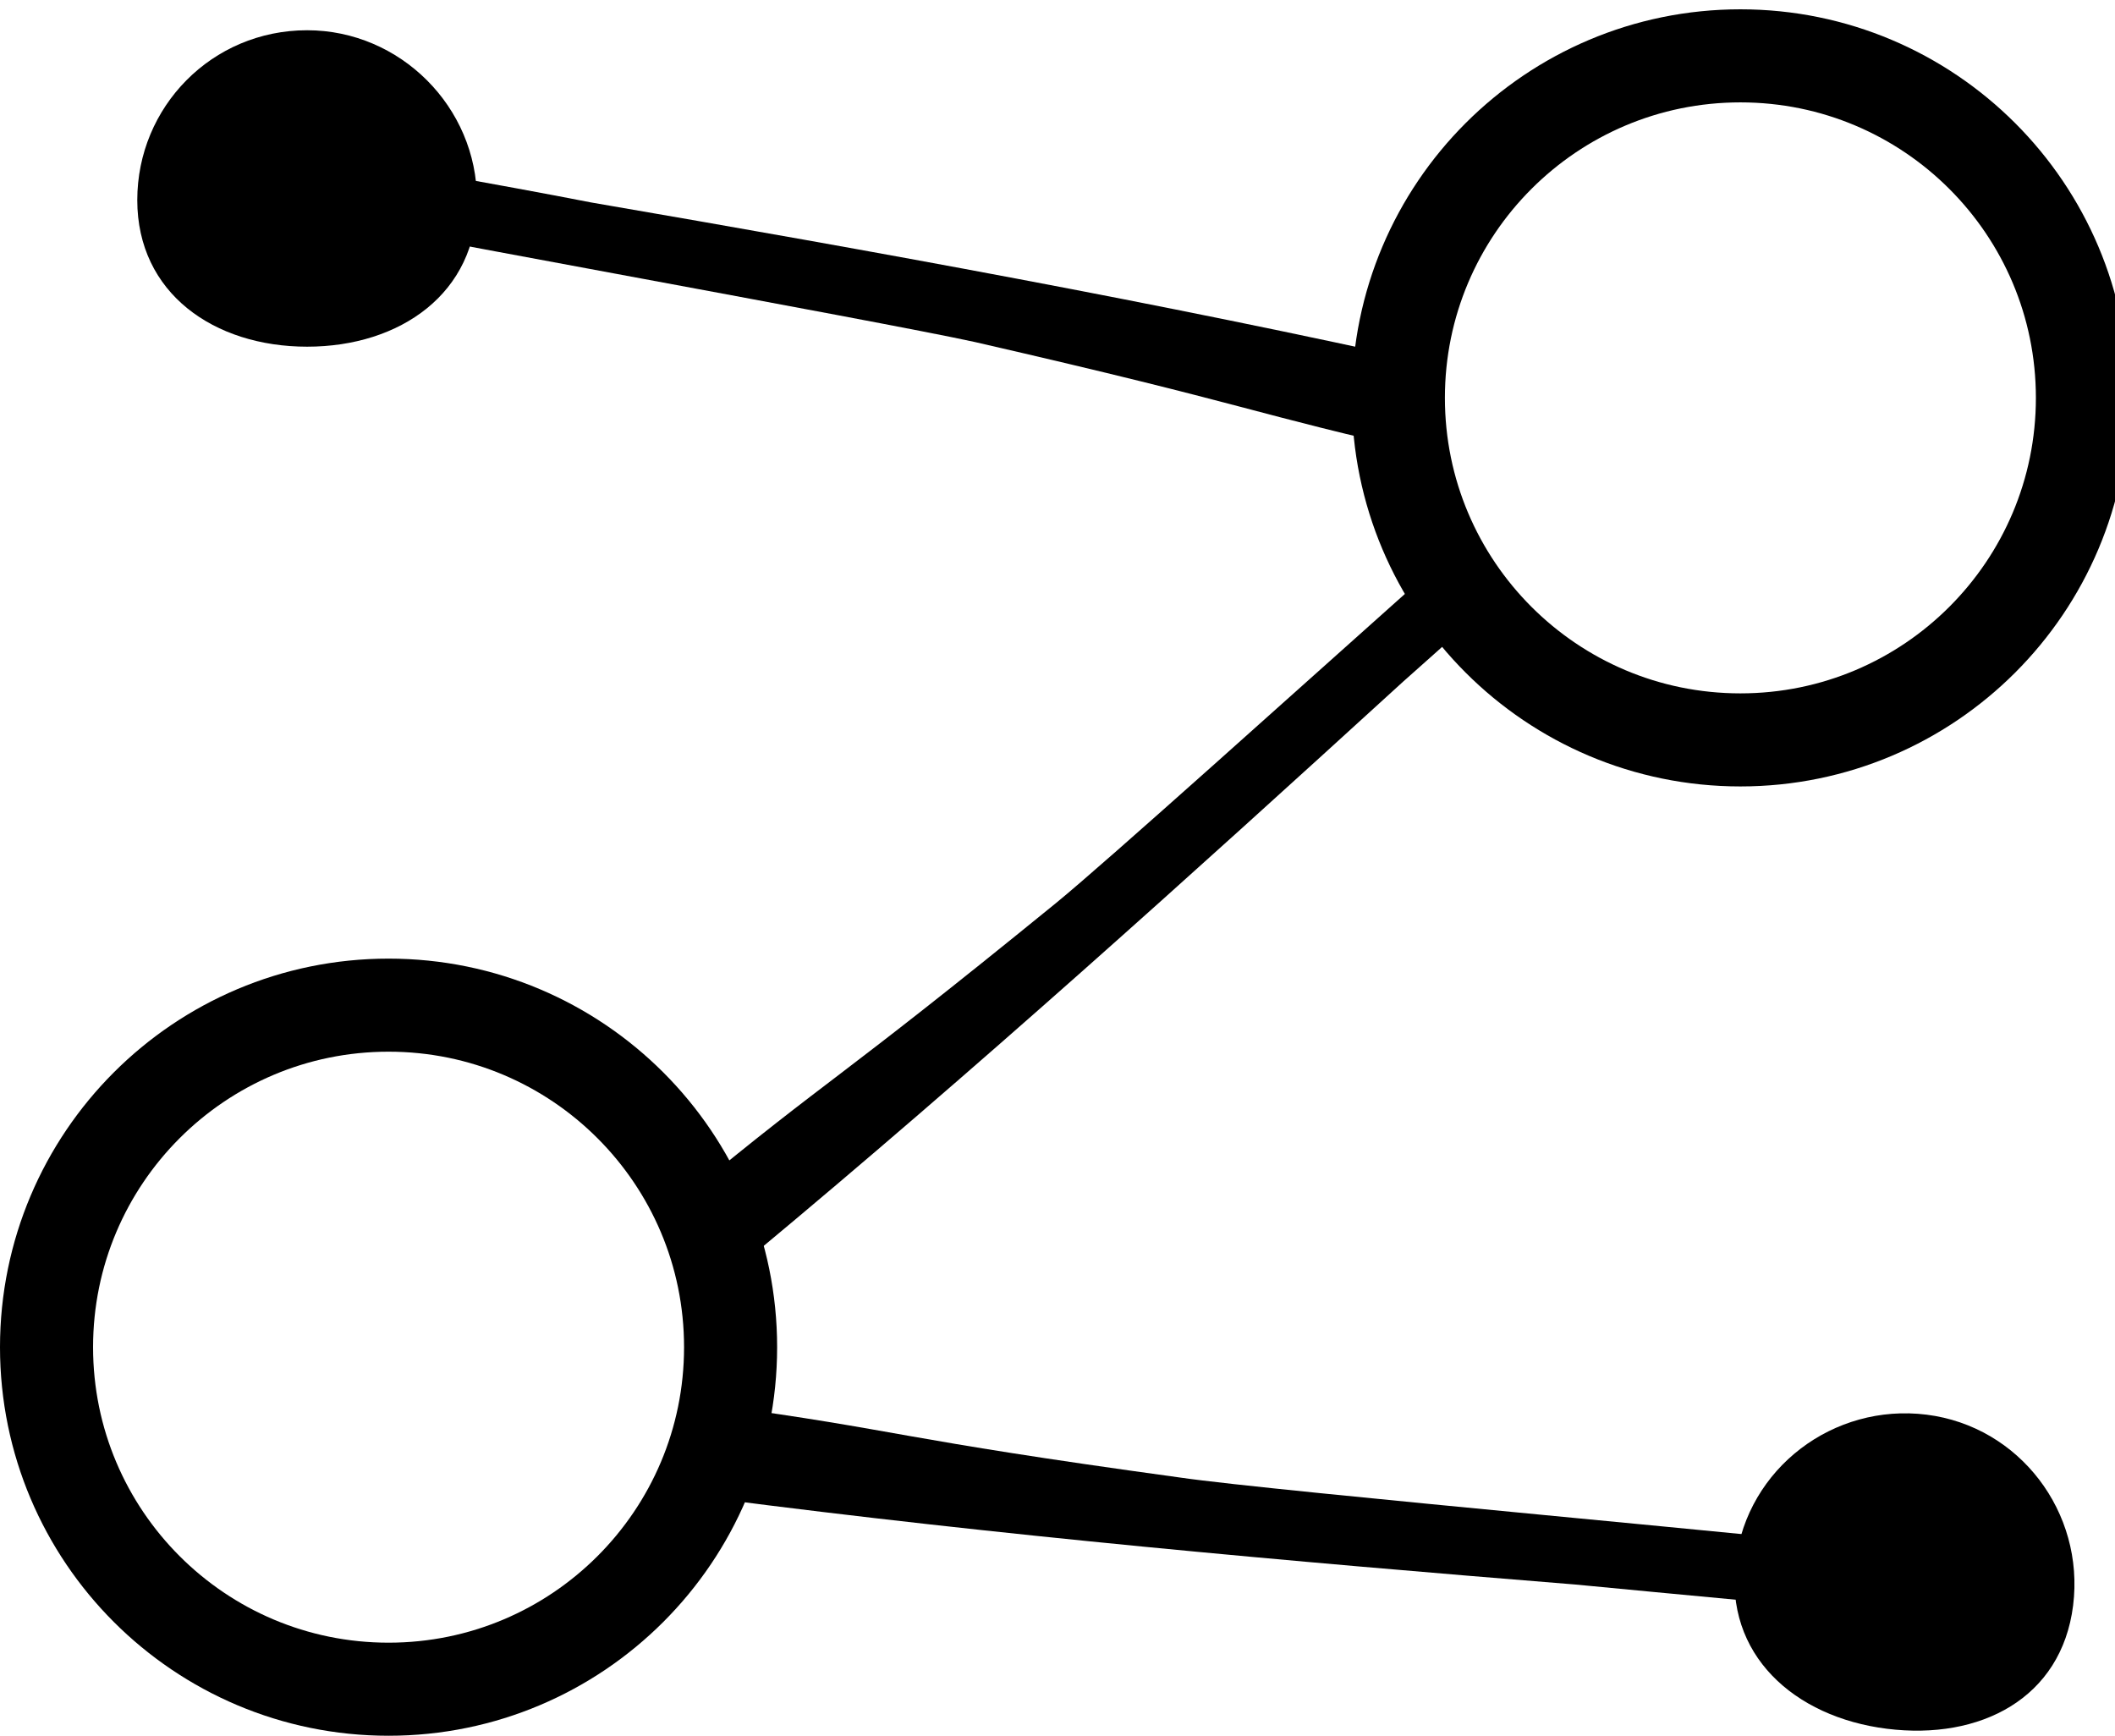
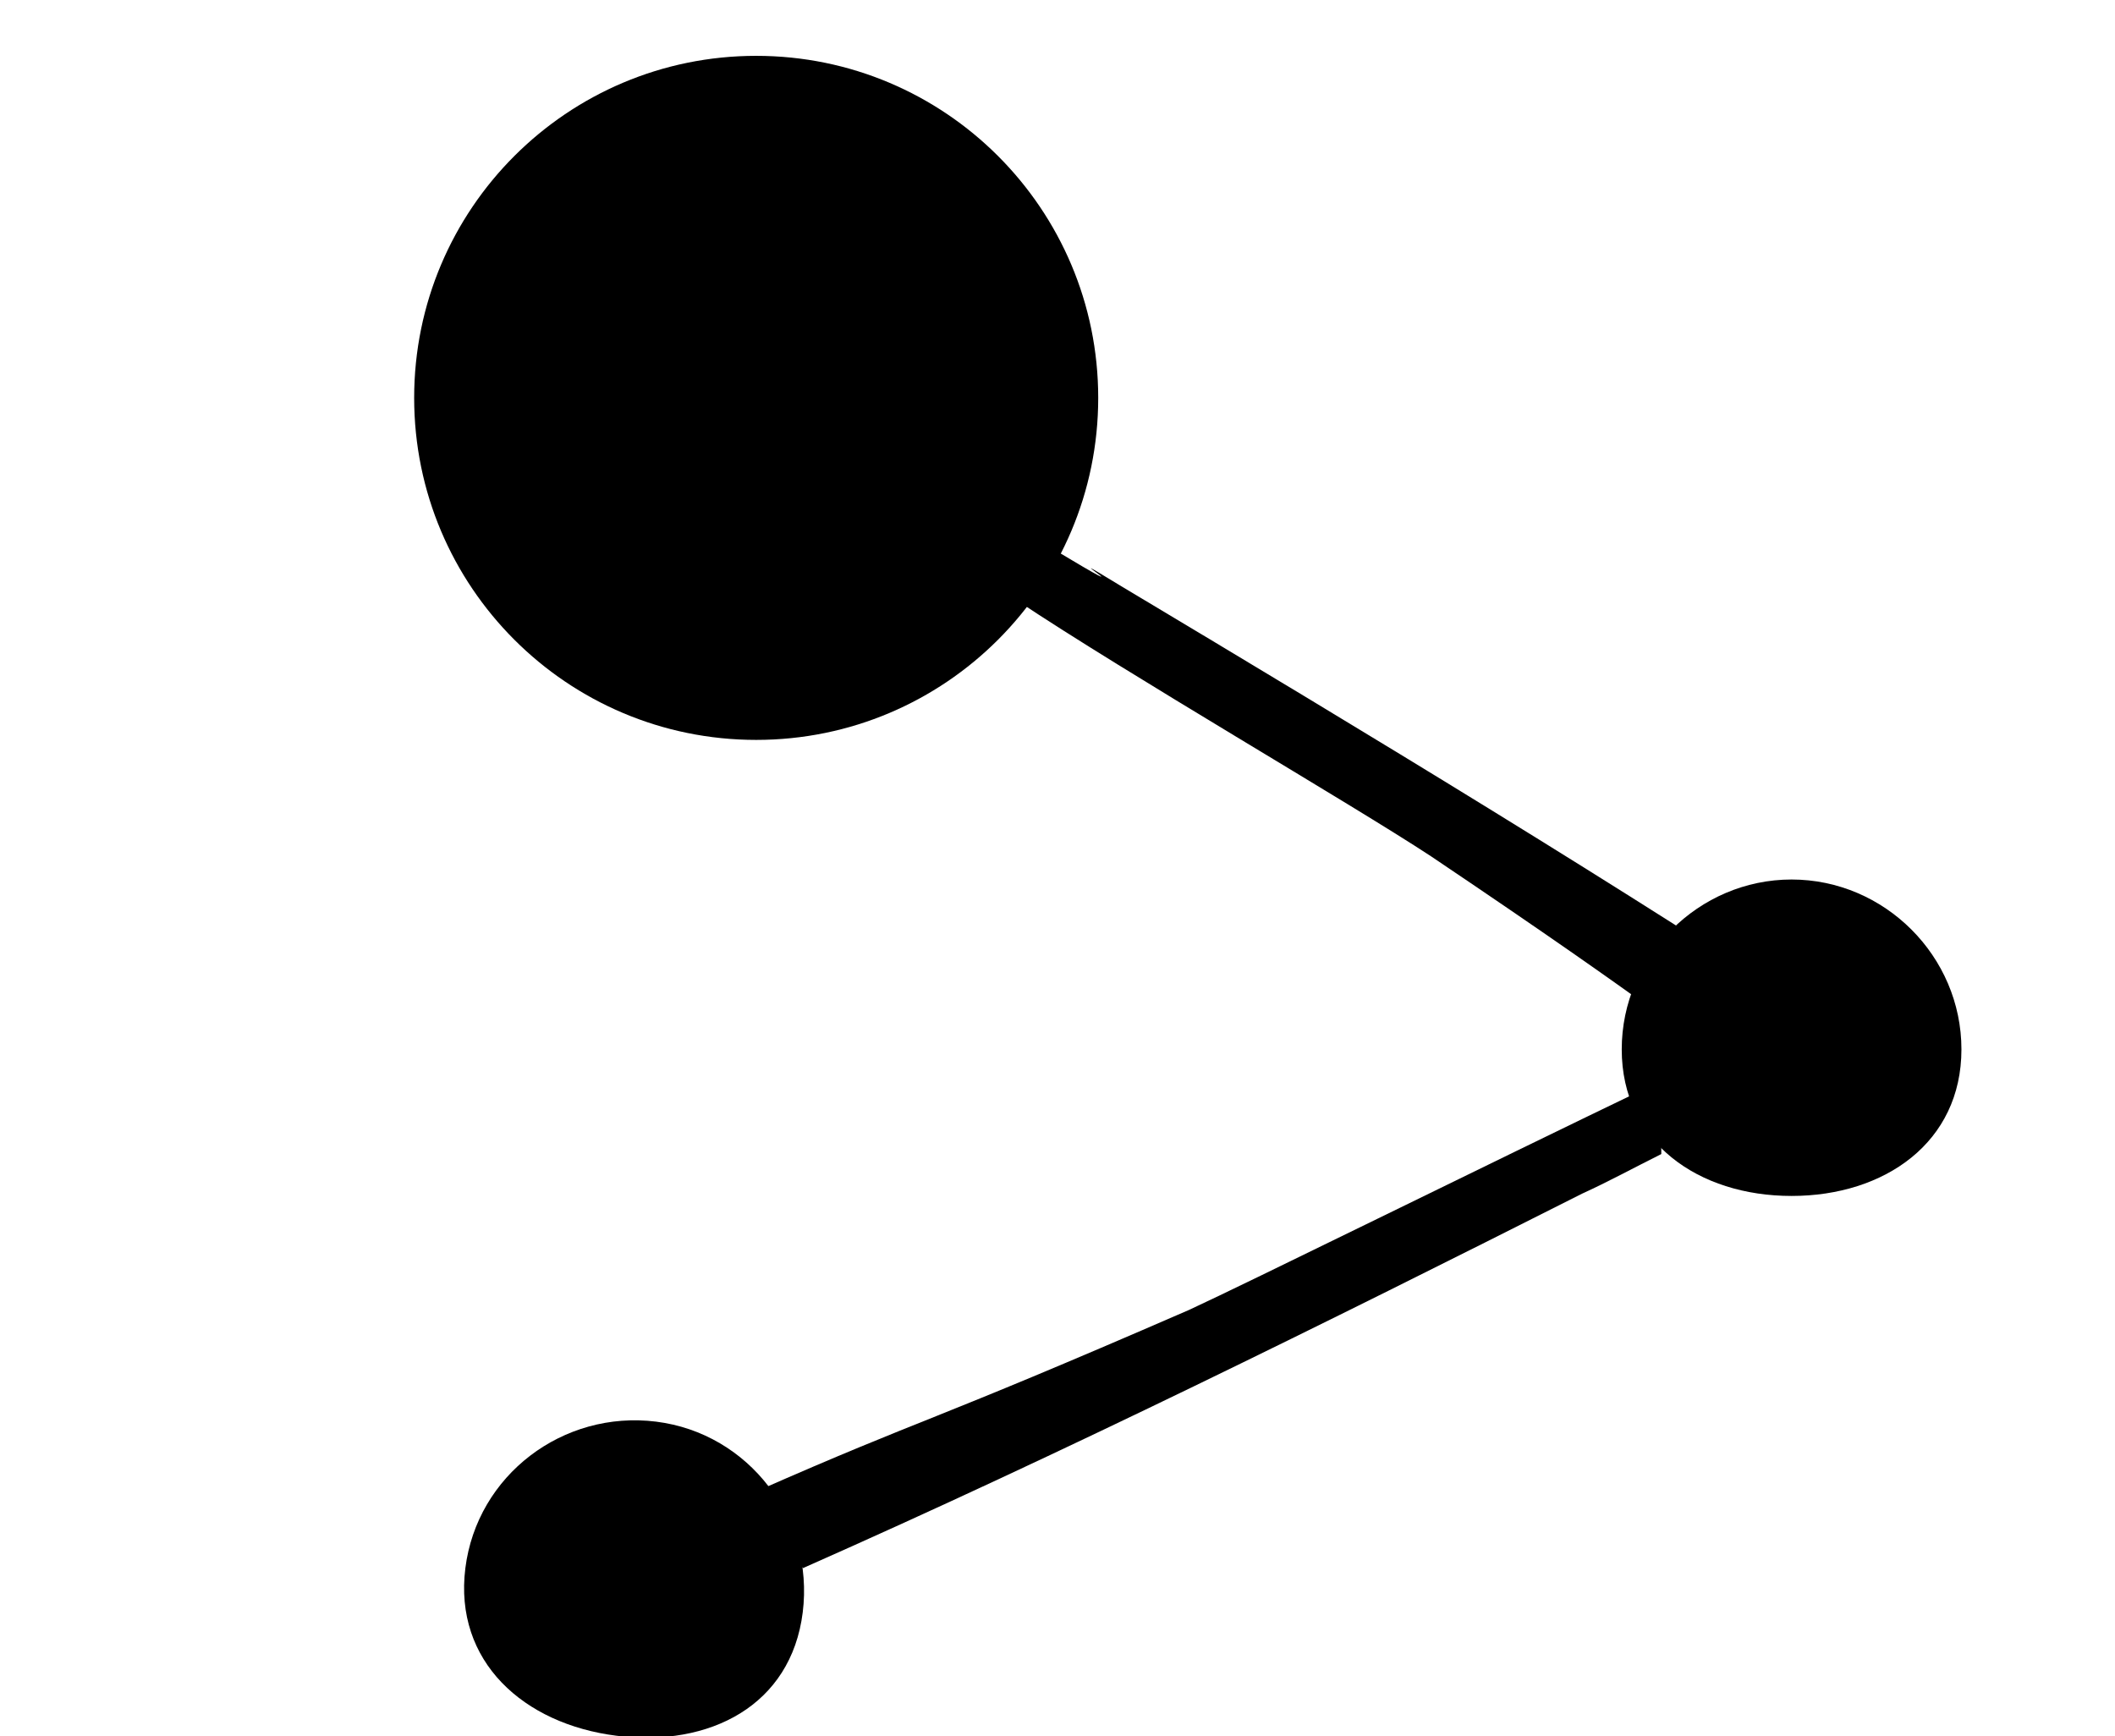
<svg xmlns="http://www.w3.org/2000/svg" id="Layer_1" version="1.1" viewBox="0 0 90.9 74.6">
-   <defs>
-     <style>
-       .st0 {
-         fill: none;
-         stroke: #000;
-         stroke-miterlimit: 10;
-         stroke-width: 4px;
-       }
-     </style>
-   </defs>
-   <circle class="st0" cx="74.8" cy="17.1" r="14.7" />
-   <circle class="st0" cx="16.7" cy="57.9" r="14.7" />
-   <path d="M61.9,15.7c-12.1-2.7-24.3-4.9-36.5-7-4.1-.8-9.3-1.7-15.1-2.7-.1.9-.3,1.8-.5,2.6,5.7,1.2,28,5.2,32.1,6.1,12.2,2.8,11.6,3,19.6,4.8,0-1.3.2-2.5.3-3.8Z" />
-   <path d="M13.2,1.3c4,0,7.3,3.3,7.3,7.3s-3.3,6.3-7.3,6.3-7.3-2.3-7.3-6.3S9.1,1.3,13.2,1.3Z" />
-   <path d="M82.8,60.8c4,.5,6.8,4.2,6.3,8.2s-4,5.8-8,5.3-7-3.2-6.5-7.2c.5-4,4.2-6.8,8.2-6.3Z" />
-   <path d="M30.7,64.4c12.3,1.6,24.6,2.7,37,3.7,4.2.4,9.4.9,15.2,1.4,0-.9.1-1.8.3-2.7-5.7-.7-28.4-2.7-32.5-3.3-12.4-1.7-11.8-2-19.9-3.1,0,1.3,0,2.5,0,3.8Z" />
-   <path d="M62.2,23.9c-6.5,5.8-14.6,13.1-16.8,14.9-9.7,7.9-9.5,7.3-15.8,12.5,1,.8,1.9,1.7,2.8,2.6,9.5-7.9,18.7-16.2,27.9-24.6.9-.8,1.8-1.6,2.8-2.5-.3-1-.6-1.9-.9-2.9Z" />
+   <circle cx="32.5" cy="17.1" r="14.7" />
+   <path d="M79.8,44.8c-10.3-6.8-20.9-13.2-31.6-19.6-3.6-2.2,1.9,1.3-3.1-1.7-.4.8-.9,1.5-1.4,2.3,4.8,3.2,14.3,8.7,17.8,11,10.4,7,9.7,6.9,16.6,11.5.5-1.2,1.1-2.3,1.7-3.4Z" />
+   <path d="M77,37.8c4,0,7.3,3.3,7.3,7.3s-3.3,6.3-7.3,6.3-7.3-2.3-7.3-6.3,3.3-7.3,7.3-7.3Z" />
+   <path d="M28.2,61.1c4,.5,6.8,4.2,6.3,8.2s-4,5.8-8,5.3-7-3.2-6.5-7.2c.5-4,4.2-6.8,8.2-6.3Z" />
+   <path d="M71.3,46.5c-7.9,3.8-17.6,8.6-20.2,9.8-11.5,5-11.1,4.5-18.6,7.8.7,1.1,1.4,2.1,2,3.3,11.3-5,22.4-10.5,33.5-16.1,1.1-.5,2.2-1.1,3.4-1.7,0-1,0-2-.1-3.1Z" />
</svg>
